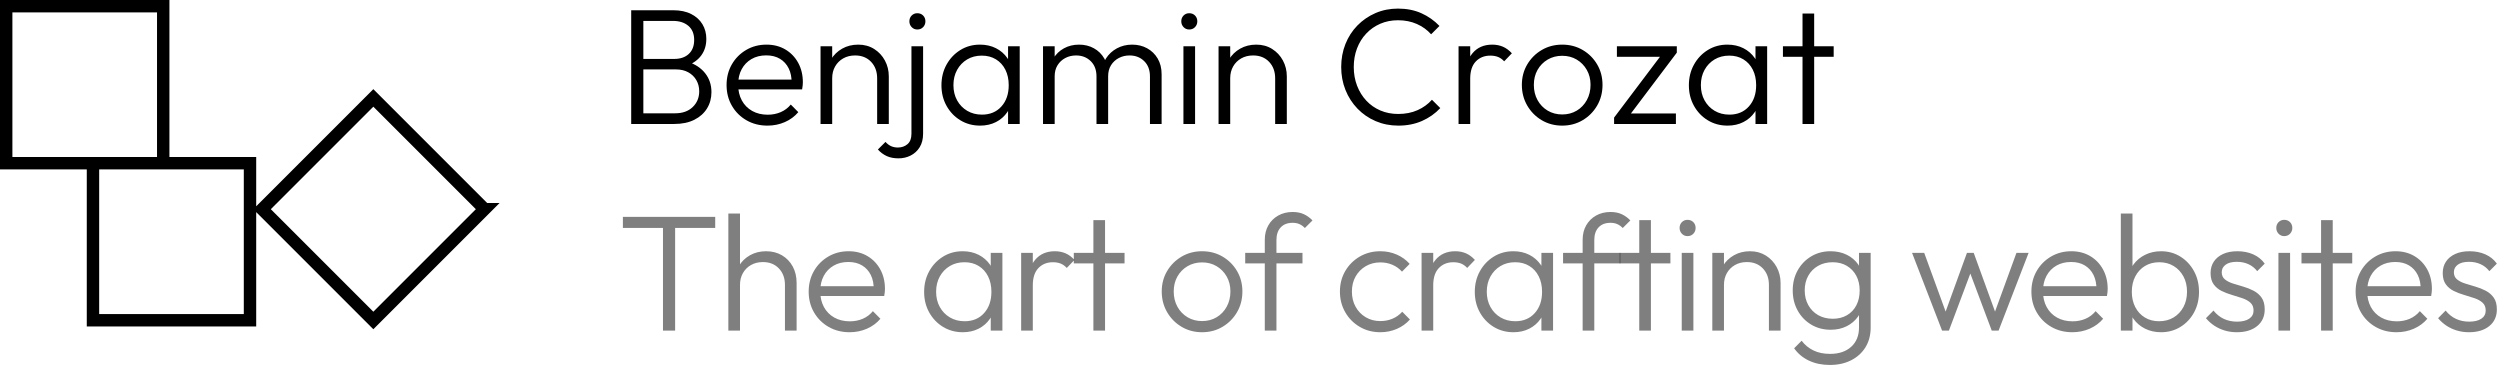
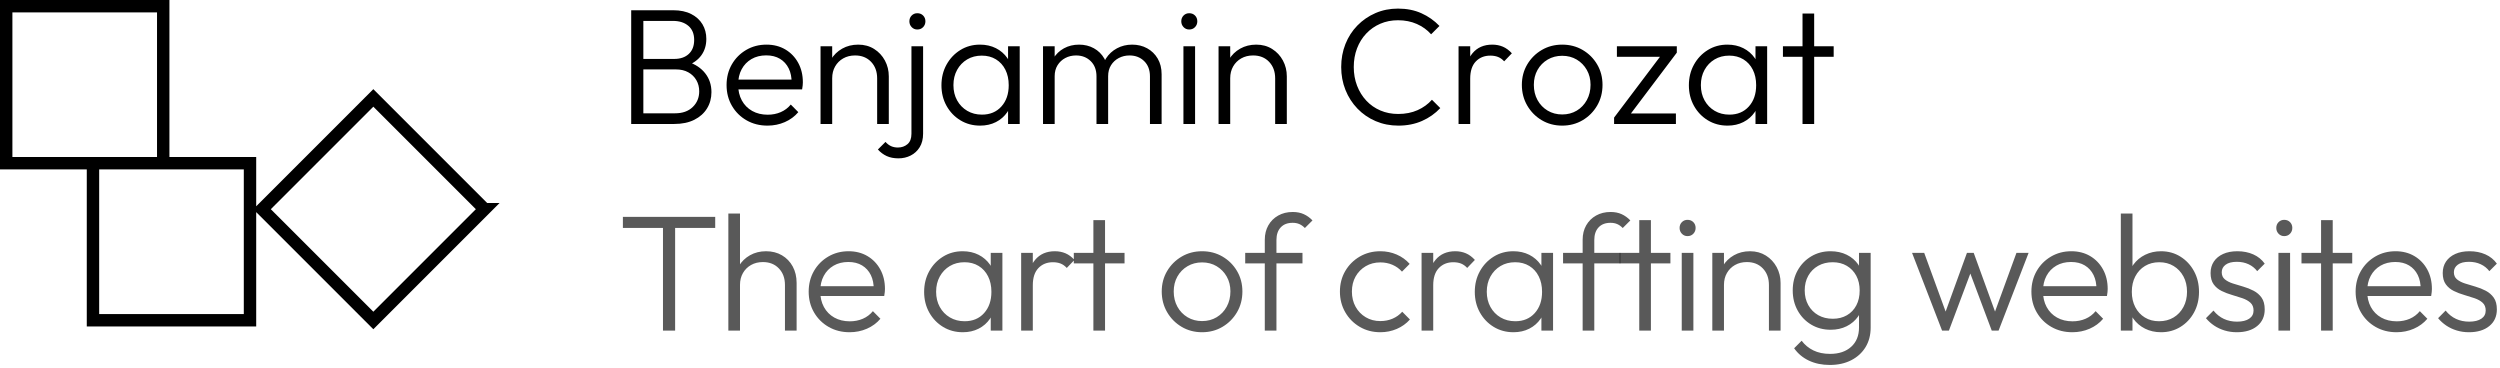
<svg xmlns="http://www.w3.org/2000/svg" viewBox="0 0 605 89">
  <g fill="none" fill-rule="evenodd">
    <g fill="currentColor" fill-rule="nonzero">
      <path d="M154.65 30v-2.58h8.72c1.8 0 3.223-.507 4.27-1.52 1.047-1.013 1.57-2.28 1.57-3.8 0-1-.23-1.9-.69-2.7-.46-.8-1.11-1.433-1.95-1.9-.84-.467-1.827-.7-2.96-.7h-8.96v-2.54h8.52c1.48 0 2.653-.403 3.52-1.21.867-.807 1.3-1.937 1.3-3.39 0-1.467-.467-2.6-1.4-3.4-.933-.8-2.18-1.2-3.74-1.2h-8.2V2.48h8.26c1.72 0 3.177.307 4.37.92 1.193.613 2.1 1.44 2.72 2.48.62 1.04.93 2.22.93 3.54 0 1.533-.403 2.857-1.21 3.97-.807 1.113-1.983 1.957-3.53 2.53l.28-.96c1.787.573 3.183 1.5 4.19 2.78 1.007 1.28 1.51 2.8 1.51 4.56 0 1.467-.357 2.78-1.07 3.94-.713 1.16-1.74 2.077-3.08 2.75-1.34.673-2.957 1.01-4.85 1.01h-8.52Zm-1.9 0V2.48h2.94V30h-2.94Zm32.98.4c-1.88 0-3.567-.427-5.06-1.28-1.493-.853-2.673-2.023-3.54-3.51-.867-1.487-1.3-3.163-1.3-5.03 0-1.853.423-3.517 1.27-4.99.847-1.473 2.003-2.64 3.47-3.5 1.467-.86 3.107-1.29 4.92-1.29 1.72 0 3.24.39 4.56 1.17 1.32.78 2.357 1.857 3.11 3.23s1.13 2.947 1.13 4.72c0 .213-.013.46-.04.74-.027.28-.073.607-.14.98h-16.3v-2.38h14.76l-1 .86c.027-1.373-.207-2.56-.7-3.56s-1.2-1.777-2.12-2.33c-.92-.553-2.027-.83-3.32-.83-1.36 0-2.55.297-3.57.89-1.02.593-1.813 1.417-2.38 2.47-.567 1.053-.85 2.293-.85 3.72 0 1.453.297 2.727.89 3.82.593 1.093 1.43 1.943 2.51 2.55 1.08.607 2.333.91 3.76.91 1.133 0 2.18-.207 3.14-.62s1.773-1.027 2.44-1.84l1.82 1.84c-.88 1.04-1.97 1.843-3.27 2.41-1.3.567-2.697.85-4.19.85Zm26.54-.4V18.96c0-1.64-.49-2.973-1.47-4-.98-1.027-2.268-1.54-3.865-1.54-1.087 0-2.046.237-2.877.71-.832.473-1.484 1.123-1.958 1.95-.473.827-.71 1.78-.71 2.86l-1.28-.72c0-1.427.33-2.697.99-3.81.66-1.113 1.563-1.993 2.708-2.64 1.145-.647 2.442-.97 3.89-.97 1.448 0 2.729.35 3.842 1.05 1.113.7 1.983 1.633 2.61 2.8.627 1.167.94 2.443.94 3.83V30h-2.82Zm-13.7 0V11.2h2.82V30h-2.82Z" />
      <path d="M217.43 38.32c-1.093 0-2.04-.183-2.84-.55-.8-.367-1.513-.897-2.14-1.59l1.84-1.84c.413.467.863.81 1.35 1.03.487.22 1.037.33 1.65.33.907 0 1.68-.27 2.32-.81.64-.54.96-1.377.96-2.51V11.2h2.82v21.14c0 1.307-.277 2.403-.83 3.29-.553.887-1.28 1.557-2.18 2.01-.9.453-1.883.68-2.95.68Zm4.56-31.18c-.547 0-1.003-.193-1.37-.58-.367-.387-.55-.853-.55-1.4 0-.56.183-1.027.55-1.4.367-.373.823-.56 1.37-.56.573 0 1.043.187 1.41.56.367.373.55.84.55 1.4 0 .547-.183 1.013-.55 1.4-.367.387-.837.58-1.41.58Zm15.2 23.26c-1.773 0-3.367-.43-4.78-1.29-1.413-.86-2.53-2.027-3.35-3.5-.82-1.473-1.23-3.13-1.23-4.97 0-1.853.41-3.52 1.23-5 .82-1.48 1.933-2.657 3.34-3.53 1.407-.873 2.99-1.31 4.75-1.31 1.44 0 2.727.287 3.86.86 1.133.573 2.057 1.373 2.77 2.4.713 1.027 1.143 2.22 1.29 3.58v5.9c-.16 1.36-.593 2.557-1.3 3.59-.707 1.033-1.623 1.837-2.75 2.41s-2.403.86-3.83.86Zm.44-2.66c1.96 0 3.53-.657 4.71-1.97 1.18-1.313 1.77-3.03 1.77-5.15 0-1.427-.27-2.677-.81-3.75-.54-1.073-1.3-1.91-2.28-2.51-.98-.6-2.123-.9-3.43-.9-1.333 0-2.513.307-3.54.92-1.027.613-1.837 1.457-2.43 2.53-.593 1.073-.89 2.303-.89 3.69 0 1.387.297 2.617.89 3.69.593 1.073 1.41 1.917 2.45 2.53 1.04.613 2.227.92 3.56.92Zm6.32 2.26v-5.04l.56-4.62-.56-4.54v-4.6h2.82V30h-2.82Zm8.46 0V11.2h2.82V30h-2.82Zm12.94 0V18.48c0-1.547-.467-2.777-1.4-3.69-.933-.913-2.113-1.37-3.54-1.37-.96 0-1.83.207-2.61.62-.78.413-1.403.993-1.87 1.74-.467.747-.7 1.633-.7 2.66l-1.28-.5c0-1.44.317-2.693.95-3.76.633-1.067 1.493-1.897 2.58-2.49 1.087-.593 2.303-.89 3.65-.89 1.333 0 2.53.293 3.59.88 1.06.587 1.9 1.413 2.52 2.48.62 1.067.93 2.333.93 3.8V30h-2.82Zm12.94 0V18.48c0-1.547-.467-2.777-1.4-3.69-.933-.913-2.113-1.37-3.54-1.37-.947 0-1.813.207-2.6.62s-1.413.993-1.88 1.74c-.467.747-.7 1.633-.7 2.66l-1.66-.5c.067-1.453.44-2.71 1.12-3.77.68-1.06 1.573-1.887 2.68-2.48 1.107-.593 2.327-.89 3.66-.89 1.347 0 2.557.293 3.63.88 1.073.587 1.927 1.417 2.56 2.49.633 1.073.95 2.343.95 3.81V30h-2.82Zm8.1 0V11.2h2.82V30h-2.82Zm1.4-22.86c-.547 0-1.003-.193-1.37-.58-.367-.387-.55-.853-.55-1.4 0-.56.183-1.027.55-1.4.367-.373.823-.56 1.37-.56.573 0 1.043.187 1.41.56.367.373.55.84.55 1.4 0 .547-.183 1.013-.55 1.4-.367.387-.837.58-1.41.58ZM308.59 30V18.96c0-1.64-.49-2.973-1.47-4-.98-1.027-2.268-1.54-3.865-1.54-1.087 0-2.046.237-2.877.71-.832.473-1.484 1.123-1.958 1.95-.473.827-.71 1.78-.71 2.86l-1.28-.72c0-1.427.33-2.697.99-3.81.66-1.113 1.563-1.993 2.708-2.64 1.145-.647 2.442-.97 3.89-.97 1.448 0 2.729.35 3.842 1.05 1.113.7 1.983 1.633 2.61 2.8.627 1.167.94 2.443.94 3.83V30h-2.82Zm-13.7 0V11.2h2.82V30h-2.82Zm43.52.4c-1.973 0-3.803-.36-5.49-1.08-1.687-.72-3.157-1.73-4.41-3.03-1.253-1.3-2.223-2.81-2.91-4.53-.687-1.72-1.03-3.567-1.03-5.54 0-1.987.34-3.837 1.02-5.55.68-1.713 1.643-3.21 2.89-4.49 1.247-1.28 2.707-2.283 4.38-3.01 1.673-.727 3.49-1.09 5.45-1.09 2.107 0 3.993.373 5.66 1.12 1.667.747 3.127 1.773 4.38 3.08l-2.02 2.02c-.947-1.067-2.1-1.9-3.46-2.5-1.36-.6-2.88-.9-4.56-.9-1.547 0-2.97.28-4.27.84-1.3.56-2.433 1.35-3.4 2.37-.967 1.02-1.713 2.22-2.24 3.6-.527 1.38-.79 2.883-.79 4.51s.267 3.133.8 4.52c.533 1.387 1.28 2.593 2.24 3.62.96 1.027 2.097 1.82 3.41 2.38 1.313.56 2.743.84 4.29.84 1.76 0 3.327-.307 4.7-.92 1.373-.613 2.533-1.453 3.48-2.52l2.02 2.02c-1.24 1.32-2.713 2.357-4.42 3.11s-3.613 1.13-5.72 1.13Zm14.56-.4V11.2h2.82V30h-2.82Zm2.82-10.96-1.18-.5c0-2.387.58-4.273 1.74-5.66 1.16-1.387 2.753-2.08 4.78-2.08.933 0 1.79.167 2.57.5.78.333 1.503.867 2.17 1.6l-1.86 1.94c-.453-.493-.95-.847-1.49-1.06-.54-.213-1.163-.32-1.87-.32-1.427 0-2.593.47-3.5 1.41-.907.94-1.36 2.33-1.36 4.17Zm22.26 11.36c-1.827 0-3.477-.437-4.95-1.31-1.473-.873-2.643-2.057-3.51-3.55-.867-1.493-1.3-3.16-1.3-5 0-1.827.433-3.473 1.3-4.94.867-1.467 2.037-2.633 3.51-3.5 1.473-.867 3.123-1.3 4.95-1.3s3.477.43 4.95 1.29c1.473.86 2.643 2.027 3.51 3.5.867 1.473 1.3 3.123 1.3 4.95 0 1.853-.433 3.523-1.3 5.01-.867 1.487-2.037 2.667-3.51 3.54-1.473.873-3.123 1.31-4.95 1.31Zm0-2.7c1.32 0 2.497-.31 3.53-.93 1.033-.62 1.847-1.473 2.44-2.56.593-1.087.89-2.317.89-3.69 0-1.347-.3-2.547-.9-3.6-.6-1.053-1.413-1.887-2.44-2.5-1.027-.613-2.2-.92-3.52-.92-1.307 0-2.48.307-3.52.92-1.04.613-1.857 1.447-2.45 2.5-.593 1.053-.89 2.26-.89 3.62 0 1.373.297 2.6.89 3.68s1.41 1.93 2.45 2.55c1.04.62 2.213.93 3.52.93Zm12.56.76 11.86-15.72h3.32l-11.86 15.72h-3.32Zm0 1.54v-1.54l2.42-1h12.54V30h-14.96Zm.68-16.26V11.2h14.5v1.54l-2.62 1h-11.88Zm26.78 16.66c-1.773 0-3.367-.43-4.78-1.29-1.413-.86-2.53-2.027-3.35-3.5-.82-1.473-1.23-3.13-1.23-4.97 0-1.853.41-3.52 1.23-5 .82-1.48 1.933-2.657 3.34-3.53 1.407-.873 2.99-1.31 4.75-1.31 1.44 0 2.727.287 3.86.86 1.133.573 2.057 1.373 2.77 2.4.713 1.027 1.143 2.22 1.29 3.58v5.9c-.16 1.36-.593 2.557-1.3 3.59-.707 1.033-1.623 1.837-2.75 2.41s-2.403.86-3.83.86Zm.44-2.66c1.96 0 3.53-.657 4.71-1.97 1.18-1.313 1.77-3.03 1.77-5.15 0-1.427-.27-2.677-.81-3.75-.54-1.073-1.3-1.91-2.28-2.51-.98-.6-2.123-.9-3.43-.9-1.333 0-2.513.307-3.54.92-1.027.613-1.837 1.457-2.43 2.53-.593 1.073-.89 2.303-.89 3.69 0 1.387.297 2.617.89 3.69.593 1.073 1.41 1.917 2.45 2.53 1.04.613 2.227.92 3.56.92Zm6.32 2.26v-5.04l.56-4.62-.56-4.54v-4.6h2.82V30h-2.82Zm11.38 0V3.28h2.82V30h-2.82Zm-4.74-16.26V11.2h12.28v2.54h-12.28Z" />
    </g>
-     <g fill="currentColor" fill-opacity=".5" fill-rule="nonzero">
+     <g fill="currentColor" fill-opacity=".65" fill-rule="nonzero">
      <path d="M160.44 80V53.26h2.94V80h-2.94Zm-9.7-24.84v-2.68h22.34v2.68h-22.34ZM189.96 80V68.96c0-1.64-.49-2.973-1.47-4-.98-1.027-2.268-1.54-3.865-1.54-1.087 0-2.046.237-2.877.71-.832.473-1.484 1.123-1.958 1.95-.473.827-.71 1.78-.71 2.86l-1.28-.72c0-1.427.33-2.697.99-3.81.66-1.113 1.563-1.993 2.708-2.64 1.145-.647 2.442-.97 3.89-.97 1.448 0 2.729.327 3.842.98 1.113.653 1.983 1.557 2.61 2.71.627 1.153.94 2.483.94 3.99V80h-2.82Zm-13.7 0V51.68h2.82V80h-2.82Zm29.34.4c-1.88 0-3.567-.427-5.06-1.28-1.493-.853-2.673-2.023-3.54-3.51-.867-1.487-1.3-3.163-1.3-5.03 0-1.853.423-3.517 1.27-4.99.847-1.473 2.003-2.64 3.47-3.5 1.467-.86 3.107-1.29 4.92-1.29 1.72 0 3.24.39 4.56 1.17 1.32.78 2.357 1.857 3.11 3.23s1.13 2.947 1.13 4.72c0 .213-.013.46-.04.74-.027.28-.073.607-.14.98h-16.3v-2.38h14.76l-1 .86c.027-1.373-.207-2.56-.7-3.56s-1.2-1.777-2.12-2.33c-.92-.553-2.027-.83-3.32-.83-1.36 0-2.55.297-3.57.89-1.02.593-1.813 1.417-2.38 2.47-.567 1.053-.85 2.293-.85 3.72 0 1.453.297 2.727.89 3.82.593 1.093 1.43 1.943 2.51 2.55 1.08.607 2.333.91 3.76.91 1.133 0 2.18-.207 3.14-.62s1.773-1.027 2.44-1.84l1.82 1.84c-.88 1.04-1.97 1.843-3.27 2.41-1.3.567-2.697.85-4.19.85Zm27.4 0c-1.773 0-3.367-.43-4.78-1.29-1.413-.86-2.53-2.027-3.35-3.5-.82-1.473-1.23-3.13-1.23-4.97 0-1.853.41-3.52 1.23-5 .82-1.48 1.933-2.657 3.34-3.53 1.407-.873 2.99-1.31 4.75-1.31 1.44 0 2.727.287 3.86.86 1.133.573 2.057 1.373 2.77 2.4.713 1.027 1.143 2.22 1.29 3.58v5.9c-.16 1.36-.593 2.557-1.3 3.59-.707 1.033-1.623 1.837-2.75 2.41s-2.403.86-3.83.86Zm.44-2.66c1.96 0 3.53-.657 4.71-1.97 1.18-1.313 1.77-3.03 1.77-5.15 0-1.427-.27-2.677-.81-3.75-.54-1.073-1.3-1.91-2.28-2.51-.98-.6-2.123-.9-3.43-.9-1.333 0-2.513.307-3.54.92-1.027.613-1.837 1.457-2.43 2.53-.593 1.073-.89 2.303-.89 3.69 0 1.387.297 2.617.89 3.69.593 1.073 1.41 1.917 2.45 2.53 1.04.613 2.227.92 3.56.92Zm6.32 2.26v-5.04l.56-4.62-.56-4.54v-4.6h2.82V80h-2.82Zm7.36 0V61.2h2.82V80h-2.82Zm2.82-10.96-1.18-.5c0-2.387.58-4.273 1.74-5.66 1.16-1.387 2.753-2.08 4.78-2.08.933 0 1.79.167 2.57.5.78.333 1.503.867 2.17 1.6l-1.86 1.94c-.453-.493-.95-.847-1.49-1.06-.54-.213-1.163-.32-1.87-.32-1.427 0-2.593.47-3.5 1.41-.907.94-1.36 2.33-1.36 4.17Z" />
      <path d="M264.6 80V53.28h2.82V80h-2.82Zm-4.74-16.26V61.2h12.28v2.54h-12.28ZM290.9 80.4c-1.827 0-3.477-.437-4.95-1.31-1.473-.873-2.643-2.057-3.51-3.55-.867-1.493-1.3-3.16-1.3-5 0-1.827.433-3.473 1.3-4.94.867-1.467 2.037-2.633 3.51-3.5 1.473-.867 3.123-1.3 4.95-1.3s3.477.43 4.95 1.29c1.473.86 2.643 2.027 3.51 3.5.867 1.473 1.3 3.123 1.3 4.95 0 1.853-.433 3.523-1.3 5.01-.867 1.487-2.037 2.667-3.51 3.54-1.473.873-3.123 1.31-4.95 1.31Zm0-2.7c1.32 0 2.497-.31 3.53-.93 1.033-.62 1.847-1.473 2.44-2.56.593-1.087.89-2.317.89-3.69 0-1.347-.3-2.547-.9-3.6-.6-1.053-1.413-1.887-2.44-2.5-1.027-.613-2.2-.92-3.52-.92-1.307 0-2.48.307-3.52.92-1.04.613-1.857 1.447-2.45 2.5-.593 1.053-.89 2.26-.89 3.62 0 1.373.297 2.6.89 3.68s1.41 1.93 2.45 2.55c1.04.62 2.213.93 3.52.93Zm15.18 2.3V58.02c0-1.32.287-2.483.86-3.49.573-1.007 1.37-1.797 2.39-2.37 1.02-.573 2.19-.86 3.51-.86 1.013 0 1.907.177 2.68.53.773.353 1.473.857 2.1 1.51l-1.84 1.84c-.413-.427-.857-.743-1.33-.95-.473-.207-1.017-.31-1.63-.31-1.24 0-2.203.37-2.89 1.11-.687.74-1.03 1.757-1.03 3.05V80h-2.82Zm-4.74-16.26V61.2h13.86v2.54h-13.86Zm32.7 16.66c-1.84 0-3.5-.433-4.98-1.3-1.48-.867-2.65-2.047-3.51-3.54-.86-1.493-1.29-3.16-1.29-5 0-1.84.43-3.497 1.29-4.97.86-1.473 2.03-2.64 3.51-3.5 1.48-.86 3.14-1.29 4.98-1.29 1.413 0 2.733.267 3.96.8 1.227.533 2.273 1.287 3.14 2.26l-1.86 1.88c-.64-.72-1.41-1.273-2.31-1.66-.9-.387-1.877-.58-2.93-.58-1.32 0-2.5.307-3.54.92-1.04.613-1.857 1.447-2.45 2.5-.593 1.053-.89 2.267-.89 3.64s.297 2.597.89 3.67c.593 1.073 1.41 1.92 2.45 2.54 1.04.62 2.22.93 3.54.93 1.067 0 2.053-.193 2.96-.58.907-.387 1.687-.947 2.34-1.68l1.86 1.88c-.88.987-1.94 1.747-3.18 2.28-1.24.533-2.567.8-3.98.8Zm9.98-.4V61.2h2.82V80h-2.82Zm2.82-10.96-1.18-.5c0-2.387.58-4.273 1.74-5.66 1.16-1.387 2.753-2.08 4.78-2.08.933 0 1.79.167 2.57.5.78.333 1.503.867 2.17 1.6l-1.86 1.94c-.453-.493-.95-.847-1.49-1.06-.54-.213-1.163-.32-1.87-.32-1.427 0-2.593.47-3.5 1.41-.907.94-1.36 2.33-1.36 4.17Zm19.42 11.36c-1.773 0-3.367-.43-4.78-1.29-1.413-.86-2.53-2.027-3.35-3.5-.82-1.473-1.23-3.13-1.23-4.97 0-1.853.41-3.52 1.23-5 .82-1.48 1.933-2.657 3.34-3.53 1.407-.873 2.99-1.31 4.75-1.31 1.44 0 2.727.287 3.86.86 1.133.573 2.057 1.373 2.77 2.4.713 1.027 1.143 2.22 1.29 3.58v5.9c-.16 1.36-.593 2.557-1.3 3.59-.707 1.033-1.623 1.837-2.75 2.41s-2.403.86-3.83.86Zm.44-2.66c1.96 0 3.53-.657 4.71-1.97 1.18-1.313 1.77-3.03 1.77-5.15 0-1.427-.27-2.677-.81-3.75-.54-1.073-1.3-1.91-2.28-2.51-.98-.6-2.123-.9-3.43-.9-1.333 0-2.513.307-3.54.92-1.027.613-1.837 1.457-2.43 2.53-.593 1.073-.89 2.303-.89 3.69 0 1.387.297 2.617.89 3.69.593 1.073 1.41 1.917 2.45 2.53 1.04.613 2.227.92 3.56.92Zm6.32 2.26v-5.04l.56-4.62-.56-4.54v-4.6h2.82V80h-2.82Zm9.98 0V58.02c0-1.32.287-2.483.86-3.49.573-1.007 1.37-1.797 2.39-2.37 1.02-.573 2.19-.86 3.51-.86 1.013 0 1.907.177 2.68.53.773.353 1.473.857 2.1 1.51l-1.84 1.84c-.413-.427-.857-.743-1.33-.95-.473-.207-1.017-.31-1.63-.31-1.24 0-2.203.37-2.89 1.11-.687.74-1.03 1.757-1.03 3.05V80H383Zm-4.74-16.26V61.2h13.86v2.54h-13.86Z" />
      <path d="M396.7 80V53.28h2.82V80h-2.82Zm-4.74-16.26V61.2h12.28v2.54h-12.28ZM406.98 80V61.2h2.82V80h-2.82Zm1.4-22.86c-.547 0-1.003-.193-1.37-.58-.367-.387-.55-.853-.55-1.4 0-.56.183-1.027.55-1.4.367-.373.823-.56 1.37-.56.573 0 1.043.187 1.41.56.367.373.55.84.55 1.4 0 .547-.183 1.013-.55 1.4-.367.387-.837.58-1.41.58ZM428.08 80V68.96c0-1.64-.49-2.973-1.47-4-.98-1.027-2.268-1.54-3.865-1.54-1.087 0-2.046.237-2.877.71-.832.473-1.484 1.123-1.958 1.95-.473.827-.71 1.78-.71 2.86l-1.28-.72c0-1.427.33-2.697.99-3.81.66-1.113 1.563-1.993 2.708-2.64 1.145-.647 2.442-.97 3.89-.97 1.448 0 2.729.35 3.842 1.05 1.113.7 1.983 1.633 2.61 2.8.627 1.167.94 2.443.94 3.83V80h-2.82Zm-13.7 0V61.2h2.82V80h-2.82Zm28.44 8.32c-1.893 0-3.58-.35-5.06-1.05-1.48-.7-2.673-1.697-3.58-2.99l1.82-1.82c.747 1 1.693 1.78 2.84 2.34 1.147.56 2.493.84 4.04.84 2.147 0 3.85-.573 5.11-1.72 1.26-1.147 1.89-2.7 1.89-4.66v-4.7l.56-4.28-.56-4.24V61.2h2.82v18.06c0 1.813-.413 3.397-1.24 4.75s-1.983 2.41-3.47 3.17c-1.487.76-3.21 1.14-5.17 1.14Zm.2-8.52c-1.747 0-3.313-.413-4.7-1.24s-2.48-1.96-3.28-3.4c-.8-1.44-1.2-3.067-1.2-4.88 0-1.8.397-3.413 1.19-4.84.793-1.427 1.883-2.557 3.27-3.39 1.387-.833 2.947-1.25 4.68-1.25 1.467 0 2.777.283 3.93.85 1.153.567 2.087 1.36 2.8 2.38.713 1.02 1.143 2.223 1.29 3.61v5.34c-.16 1.36-.6 2.553-1.32 3.58-.72 1.027-1.65 1.823-2.79 2.39-1.14.567-2.43.85-3.87.85Zm.52-2.66c1.293 0 2.43-.283 3.41-.85s1.74-1.363 2.28-2.39c.54-1.027.81-2.227.81-3.6 0-1.36-.273-2.55-.82-3.57s-1.31-1.82-2.29-2.4c-.98-.58-2.123-.87-3.43-.87-1.32 0-2.49.29-3.51.87-1.02.58-1.817 1.38-2.39 2.4-.573 1.02-.86 2.203-.86 3.55 0 1.333.29 2.52.87 3.56.58 1.04 1.38 1.85 2.4 2.43 1.02.58 2.197.87 3.53.87ZM469.98 80l-7.26-18.8h2.94l5.7 15.62-1.04.02L476 61.2h1.64l5.68 15.64-1.04-.02 5.7-15.62h2.94L483.66 80H482l-5.78-15.4h1.2L471.64 80zm31.52.4c-1.88 0-3.567-.427-5.06-1.28-1.493-.853-2.673-2.023-3.54-3.51-.867-1.487-1.3-3.163-1.3-5.03 0-1.853.423-3.517 1.27-4.99.847-1.473 2.003-2.64 3.47-3.5 1.467-.86 3.107-1.29 4.92-1.29 1.72 0 3.24.39 4.56 1.17 1.32.78 2.357 1.857 3.11 3.23s1.13 2.947 1.13 4.72c0 .213-.013.46-.04.74-.027.28-.073.607-.14.98h-16.3v-2.38h14.76l-1 .86c.027-1.373-.207-2.56-.7-3.56-.493-1-1.2-1.777-2.12-2.33-.92-.553-2.027-.83-3.32-.83-1.36 0-2.55.297-3.57.89-1.02.593-1.813 1.417-2.38 2.47-.567 1.053-.85 2.293-.85 3.72 0 1.453.297 2.727.89 3.82.593 1.093 1.43 1.943 2.51 2.55 1.08.607 2.333.91 3.76.91 1.133 0 2.18-.207 3.14-.62s1.773-1.027 2.44-1.84l1.82 1.84c-.88 1.04-1.97 1.843-3.27 2.41-1.3.567-2.697.85-4.19.85Zm21.46 0c-1.427 0-2.717-.29-3.87-.87-1.153-.58-2.097-1.387-2.83-2.42s-1.18-2.223-1.34-3.57v-5.9c.16-1.373.613-2.573 1.36-3.6.747-1.027 1.7-1.823 2.86-2.39 1.16-.567 2.433-.85 3.82-.85 1.747 0 3.313.433 4.7 1.3 1.387.867 2.483 2.04 3.29 3.52s1.21 3.153 1.21 5.02c0 1.84-.4 3.497-1.2 4.97-.8 1.473-1.897 2.64-3.29 3.5-1.393.86-2.963 1.29-4.71 1.29Zm-.48-2.66c1.333 0 2.507-.303 3.52-.91 1.013-.607 1.81-1.45 2.39-2.53.58-1.08.87-2.313.87-3.7 0-1.4-.29-2.637-.87-3.71-.58-1.073-1.373-1.913-2.38-2.52-1.007-.607-2.163-.91-3.47-.91s-2.46.303-3.46.91c-1 .607-1.78 1.447-2.34 2.52-.56 1.073-.84 2.317-.84 3.73 0 1.387.277 2.617.83 3.69.553 1.073 1.327 1.913 2.32 2.52.993.607 2.137.91 3.43.91ZM513.24 80V51.68h2.82V65.8l-.58 4.54.58 4.62V80h-2.82Zm28.06.4c-1.027 0-2.003-.14-2.93-.42-.927-.28-1.77-.673-2.53-1.18-.76-.507-1.427-1.107-2-1.8l1.82-1.84c.733.907 1.577 1.58 2.53 2.02.953.44 2.01.66 3.17.66 1.253 0 2.233-.237 2.94-.71.707-.473 1.06-1.137 1.06-1.99 0-.8-.25-1.427-.75-1.88-.5-.453-1.147-.817-1.94-1.09-.793-.273-1.63-.537-2.51-.79-.88-.253-1.717-.573-2.51-.96-.793-.387-1.44-.923-1.94-1.61-.5-.687-.75-1.597-.75-2.73 0-1.067.263-1.993.79-2.78.527-.787 1.273-1.4 2.24-1.84.967-.44 2.117-.66 3.45-.66 1.427 0 2.71.253 3.85.76 1.14.507 2.063 1.253 2.77 2.24l-1.82 1.82c-.547-.72-1.24-1.277-2.08-1.67-.84-.393-1.787-.59-2.84-.59-1.187 0-2.093.233-2.72.7-.627.467-.94 1.073-.94 1.82 0 .733.25 1.307.75 1.72.5.413 1.147.747 1.94 1 .793.253 1.63.507 2.51.76.88.253 1.717.587 2.51 1 .793.413 1.44.973 1.94 1.68s.75 1.653.75 2.84c0 1.693-.61 3.037-1.83 4.03-1.22.993-2.863 1.49-4.93 1.49Zm10.08-.4V61.2h2.82V80h-2.82Zm1.4-22.86c-.547 0-1.003-.193-1.37-.58-.367-.387-.55-.853-.55-1.4 0-.56.183-1.027.55-1.4.367-.373.823-.56 1.37-.56.573 0 1.043.187 1.41.56.367.373.55.84.55 1.4 0 .547-.183 1.013-.55 1.4-.367.387-.837.58-1.41.58ZM561.7 80V53.28h2.82V80h-2.82Zm-4.74-16.26V61.2h12.28v2.54h-12.28Zm23 16.66c-1.88 0-3.567-.427-5.06-1.28-1.493-.853-2.673-2.023-3.54-3.51-.867-1.487-1.3-3.163-1.3-5.03 0-1.853.423-3.517 1.27-4.99.847-1.473 2.003-2.64 3.47-3.5 1.467-.86 3.107-1.29 4.92-1.29 1.72 0 3.24.39 4.56 1.17 1.32.78 2.357 1.857 3.11 3.23s1.13 2.947 1.13 4.72c0 .213-.013.46-.04.74-.027.28-.073.607-.14.98h-16.3v-2.38h14.76l-1 .86c.027-1.373-.207-2.56-.7-3.56-.493-1-1.2-1.777-2.12-2.33-.92-.553-2.027-.83-3.32-.83-1.36 0-2.55.297-3.57.89-1.02.593-1.813 1.417-2.38 2.47-.567 1.053-.85 2.293-.85 3.72 0 1.453.297 2.727.89 3.82.593 1.093 1.43 1.943 2.51 2.55 1.08.607 2.333.91 3.76.91 1.133 0 2.18-.207 3.14-.62s1.773-1.027 2.44-1.84l1.82 1.84c-.88 1.04-1.97 1.843-3.27 2.41-1.3.567-2.697.85-4.19.85Zm17.52 0c-1.027 0-2.003-.14-2.93-.42-.927-.28-1.77-.673-2.53-1.18-.76-.507-1.427-1.107-2-1.8l1.82-1.84c.733.907 1.577 1.58 2.53 2.02.953.44 2.01.66 3.17.66 1.253 0 2.233-.237 2.94-.71.707-.473 1.06-1.137 1.06-1.99 0-.8-.25-1.427-.75-1.88-.5-.453-1.147-.817-1.94-1.09-.793-.273-1.63-.537-2.51-.79-.88-.253-1.717-.573-2.51-.96-.793-.387-1.44-.923-1.94-1.61-.5-.687-.75-1.597-.75-2.73 0-1.067.263-1.993.79-2.78.527-.787 1.273-1.4 2.24-1.84.967-.44 2.117-.66 3.45-.66 1.427 0 2.71.253 3.85.76 1.14.507 2.063 1.253 2.77 2.24l-1.82 1.82c-.547-.72-1.24-1.277-2.08-1.67-.84-.393-1.787-.59-2.84-.59-1.187 0-2.093.233-2.72.7-.627.467-.94 1.073-.94 1.82 0 .733.25 1.307.75 1.72.5.413 1.147.747 1.94 1 .793.253 1.63.507 2.51.76.88.253 1.717.587 2.51 1 .793.413 1.44.973 1.94 1.68s.75 1.653.75 2.84c0 1.693-.61 3.037-1.83 4.03-1.22.993-2.863 1.49-4.93 1.49Z" />
    </g>
    <path stroke="currentColor" stroke-width="3" d="M22.5 39.5h38v38h-38zm-21-38h38v38h-38zm115.778 49.125L90.347 77.556 63.415 50.625l26.931-26.931 26.931 26.931Z" />
  </g>
</svg>
